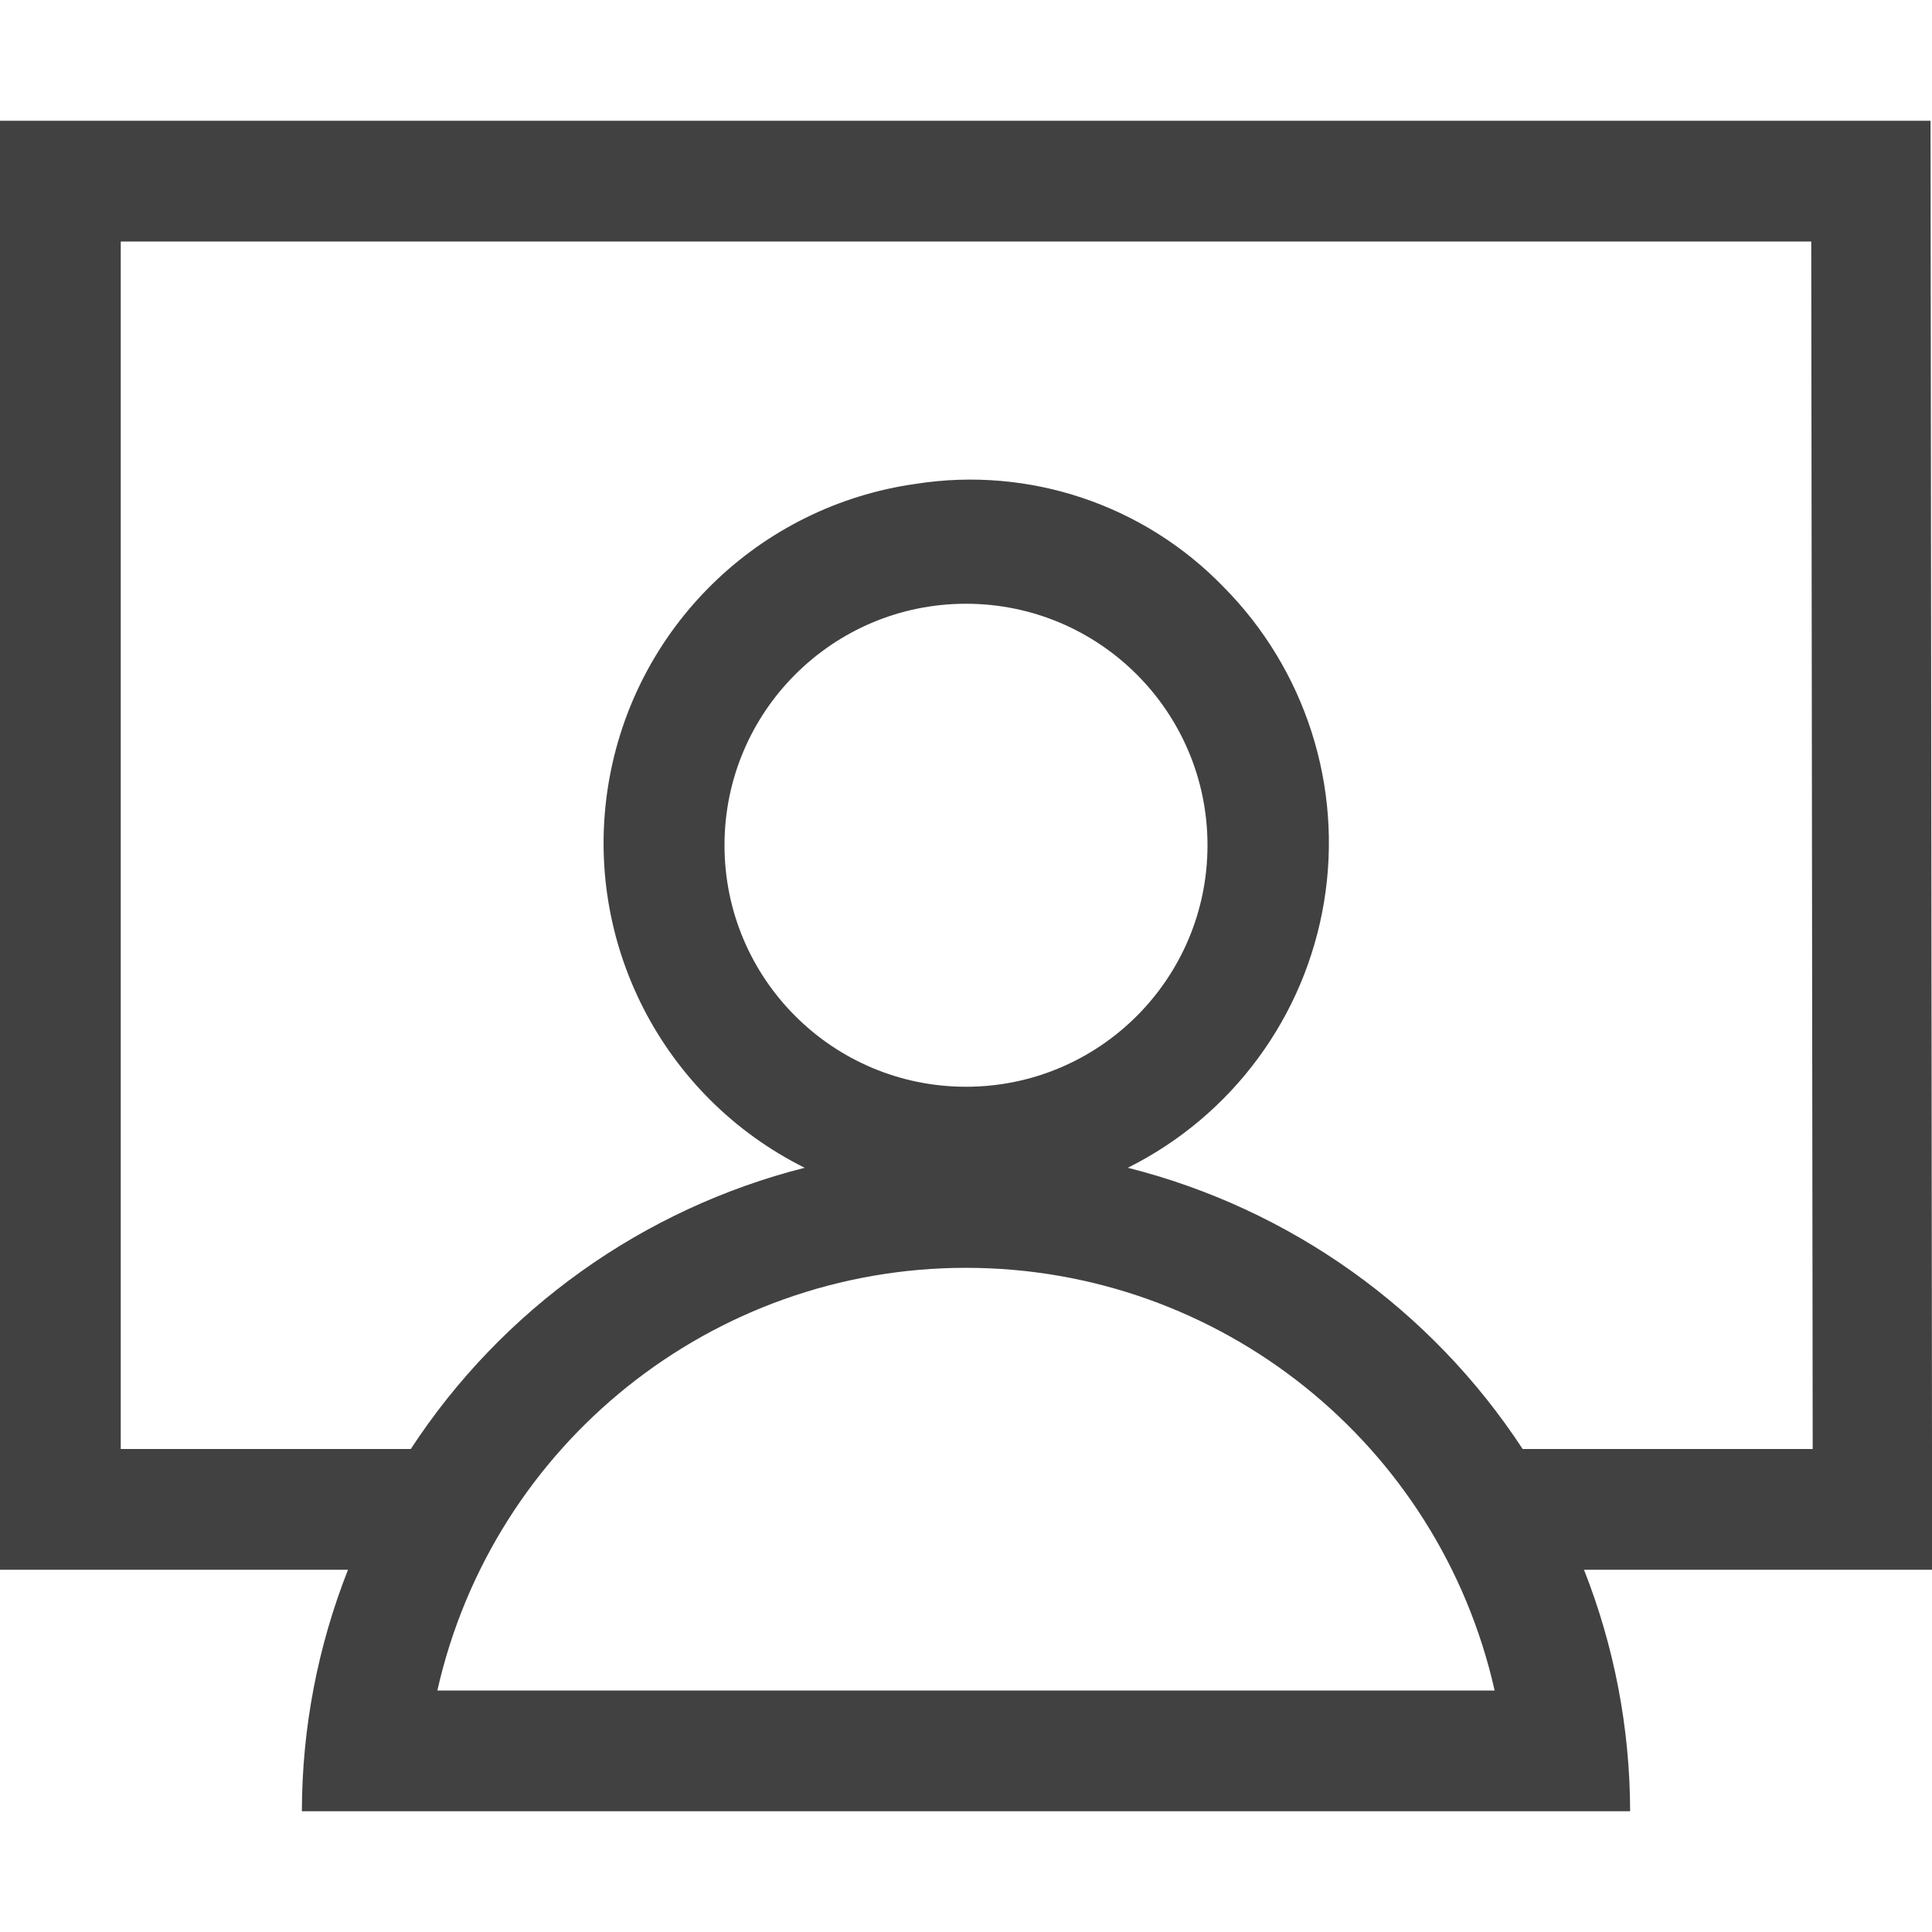
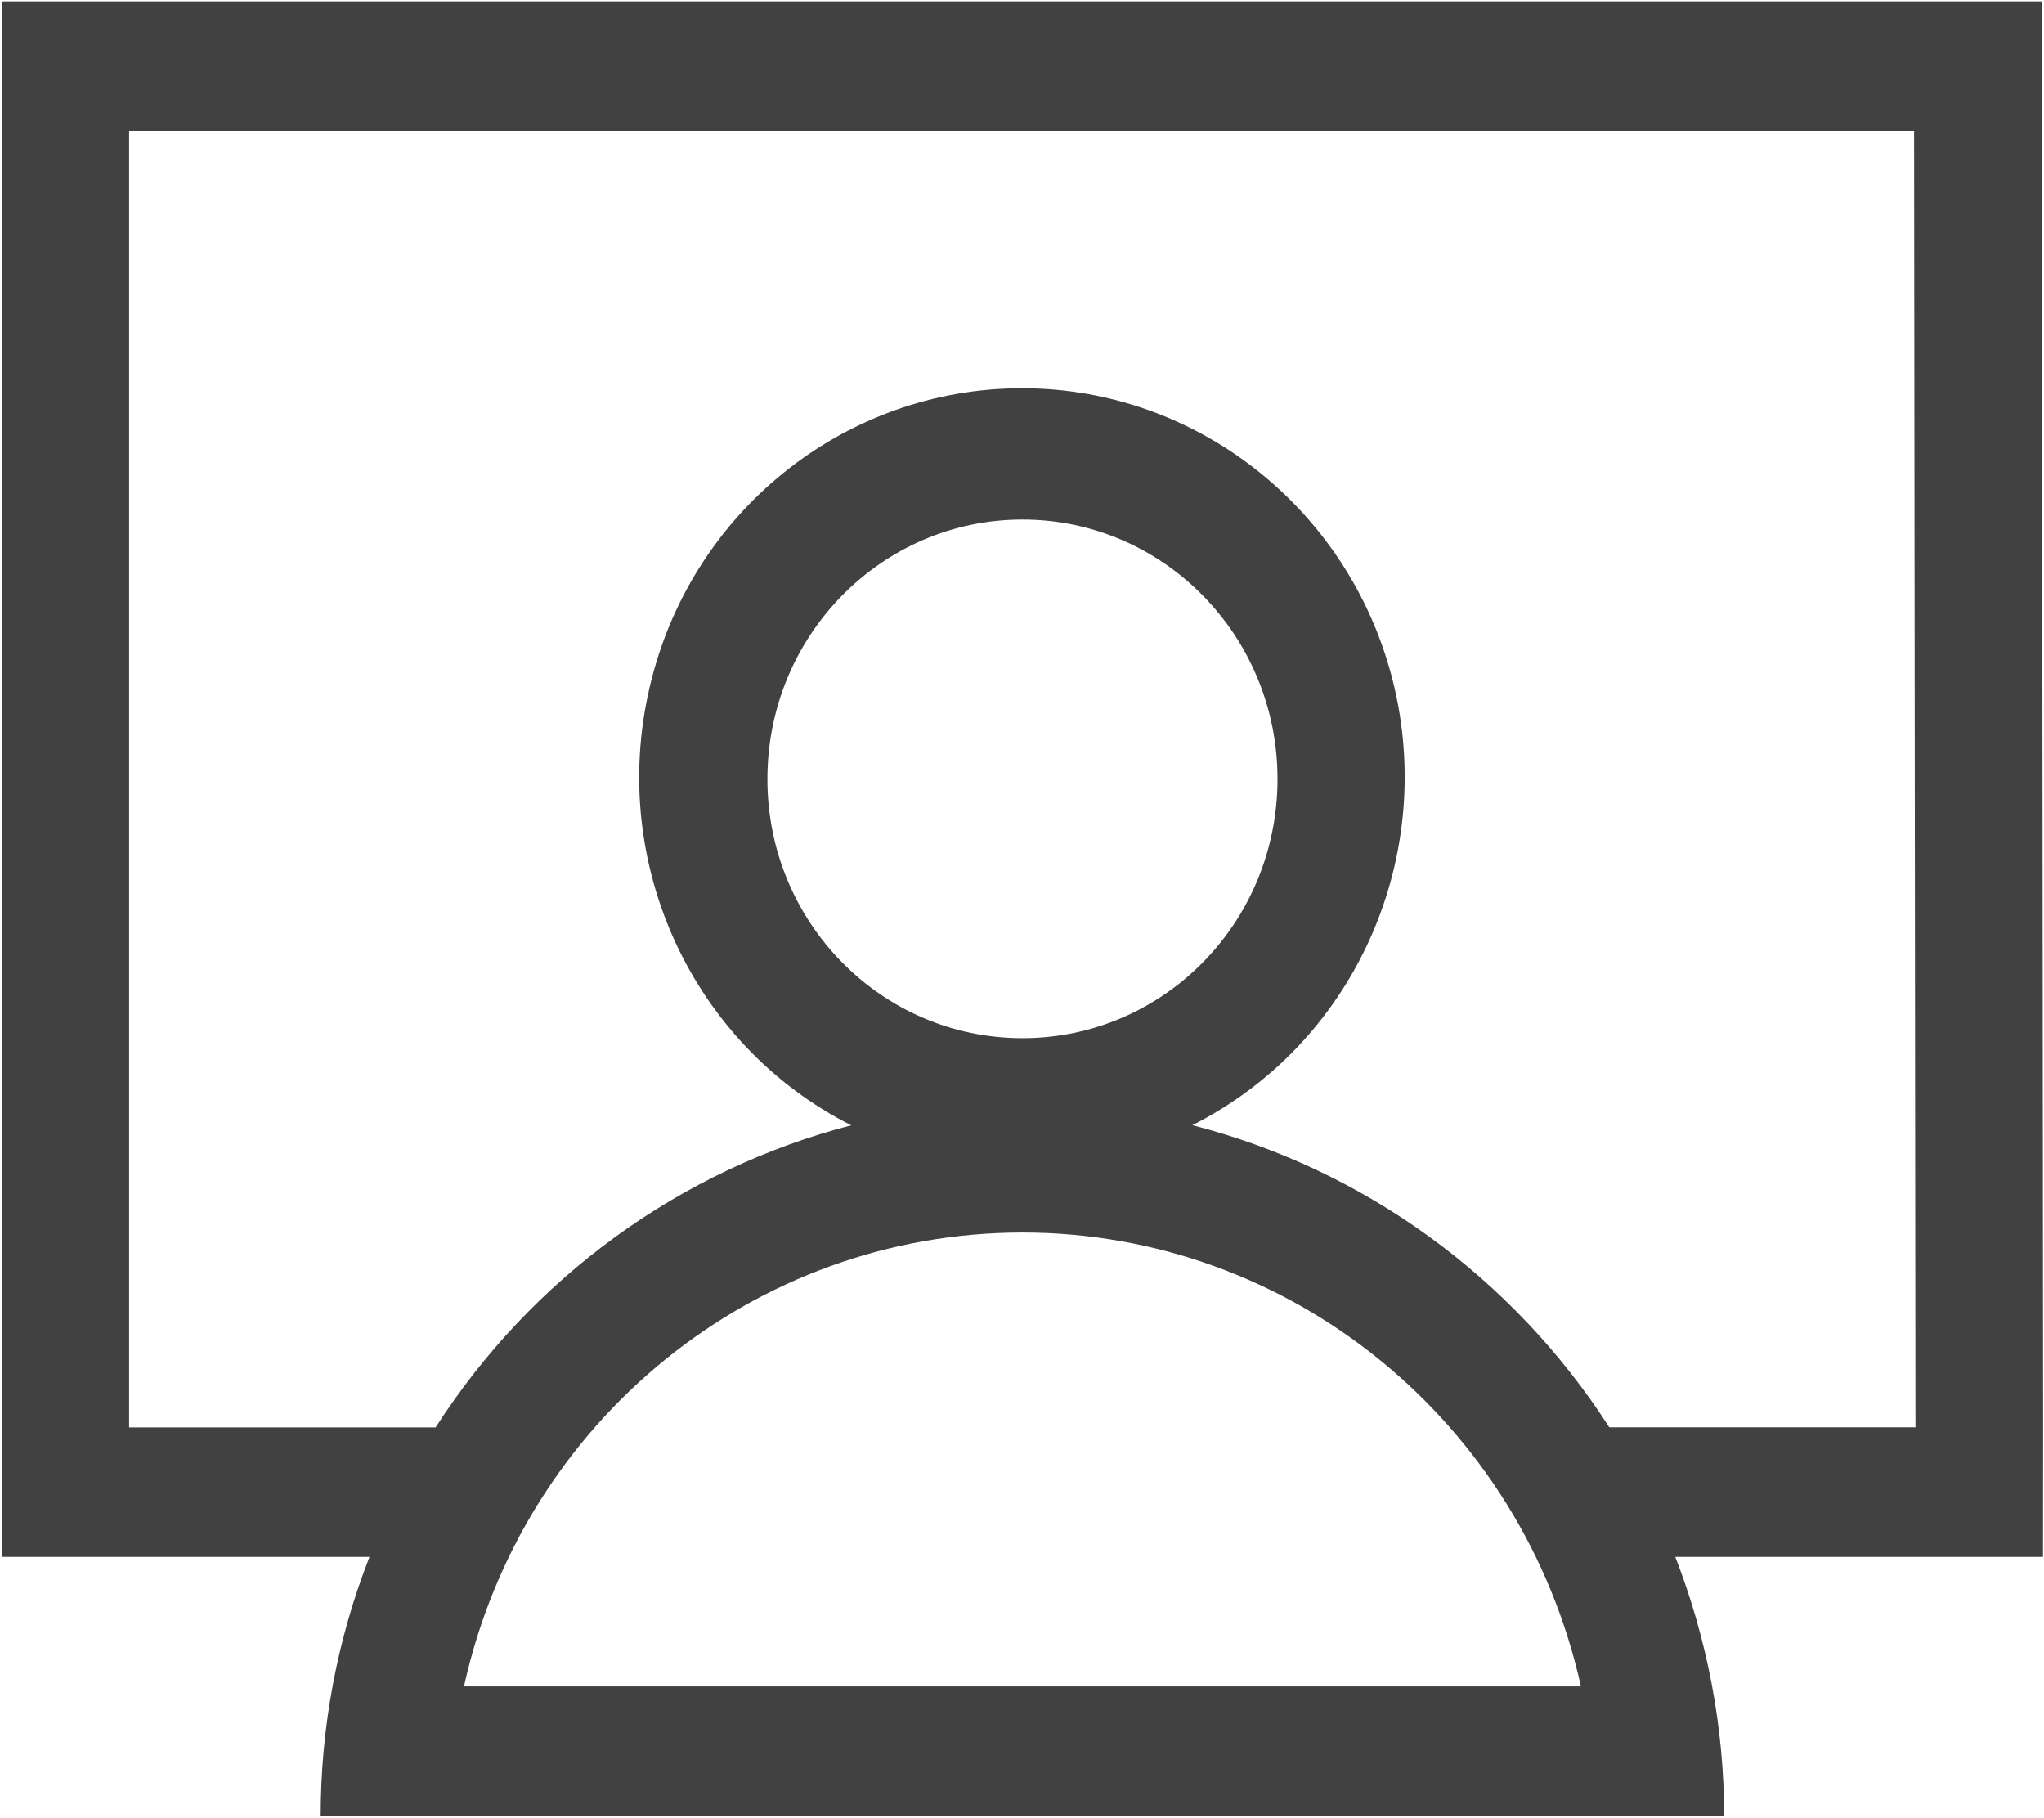
- <svg xmlns="http://www.w3.org/2000/svg" viewBox="0 0 16 16">
-   <path fill="#414141" d="M16 12.042V12l-.012-11H0v12h2.882a5.474 5.474 0 0 0-.382 2h11a5.474 5.474 0 0 0-.382-2H16zM3.622 14a4.488 4.488 0 0 1 8.756 0zM6 7a2 2 0 1 1 2 2 2 2 0 0 1-2-2m6.61 5a5.523 5.523 0 0 0-3.27-2.329 3.008 3.008 0 0 0 .792-4.811 2.917 2.917 0 0 0-2.547-.853A3.004 3.004 0 0 0 6.664 9.671 5.517 5.517 0 0 0 3.402 12H1V2h14l.012 10z" />
-   <path fill="none" stroke="#414141" stroke-miterlimit="10" stroke-width="3" d="M-6-6h29v29H-6z" />
+ <svg xmlns="http://www.w3.org/2000/svg" viewBox="0 0 18 16">
+   <path fill="#414141" d="M17.992 12.613v-.047L17.98.012H.016V13.707h3.238c-.285.727-.43 1.5-.43 2.281h12.359c0-.781-.148-1.555-.43-2.281h3.238Zm-13.906 2.234c.516-2.336 2.559-3.996 4.918-3.996 2.355 0 4.398 1.66 4.918 3.996Zm2.672-7.988c0-1.262 1.004-2.285 2.246-2.285 1.242 0 2.246 1.023 2.246 2.285 0 1.262-1.004 2.281-2.246 2.281-1.242 0-2.246-1.02-2.246-2.281m7.414 5.707C13.32 11.242 12.008 10.293 10.5 9.906c1.402-.707 2.137-2.301 1.781-3.848C11.922 4.512 10.562 3.418 9 3.418c-1.566 0-2.926 1.094-3.281 2.641-.359 1.547.379 3.141 1.777 3.848-1.504.391-2.812 1.34-3.66 2.66H1.137V1.152h15.719l.012 11.414Zm0 0" />
</svg>
